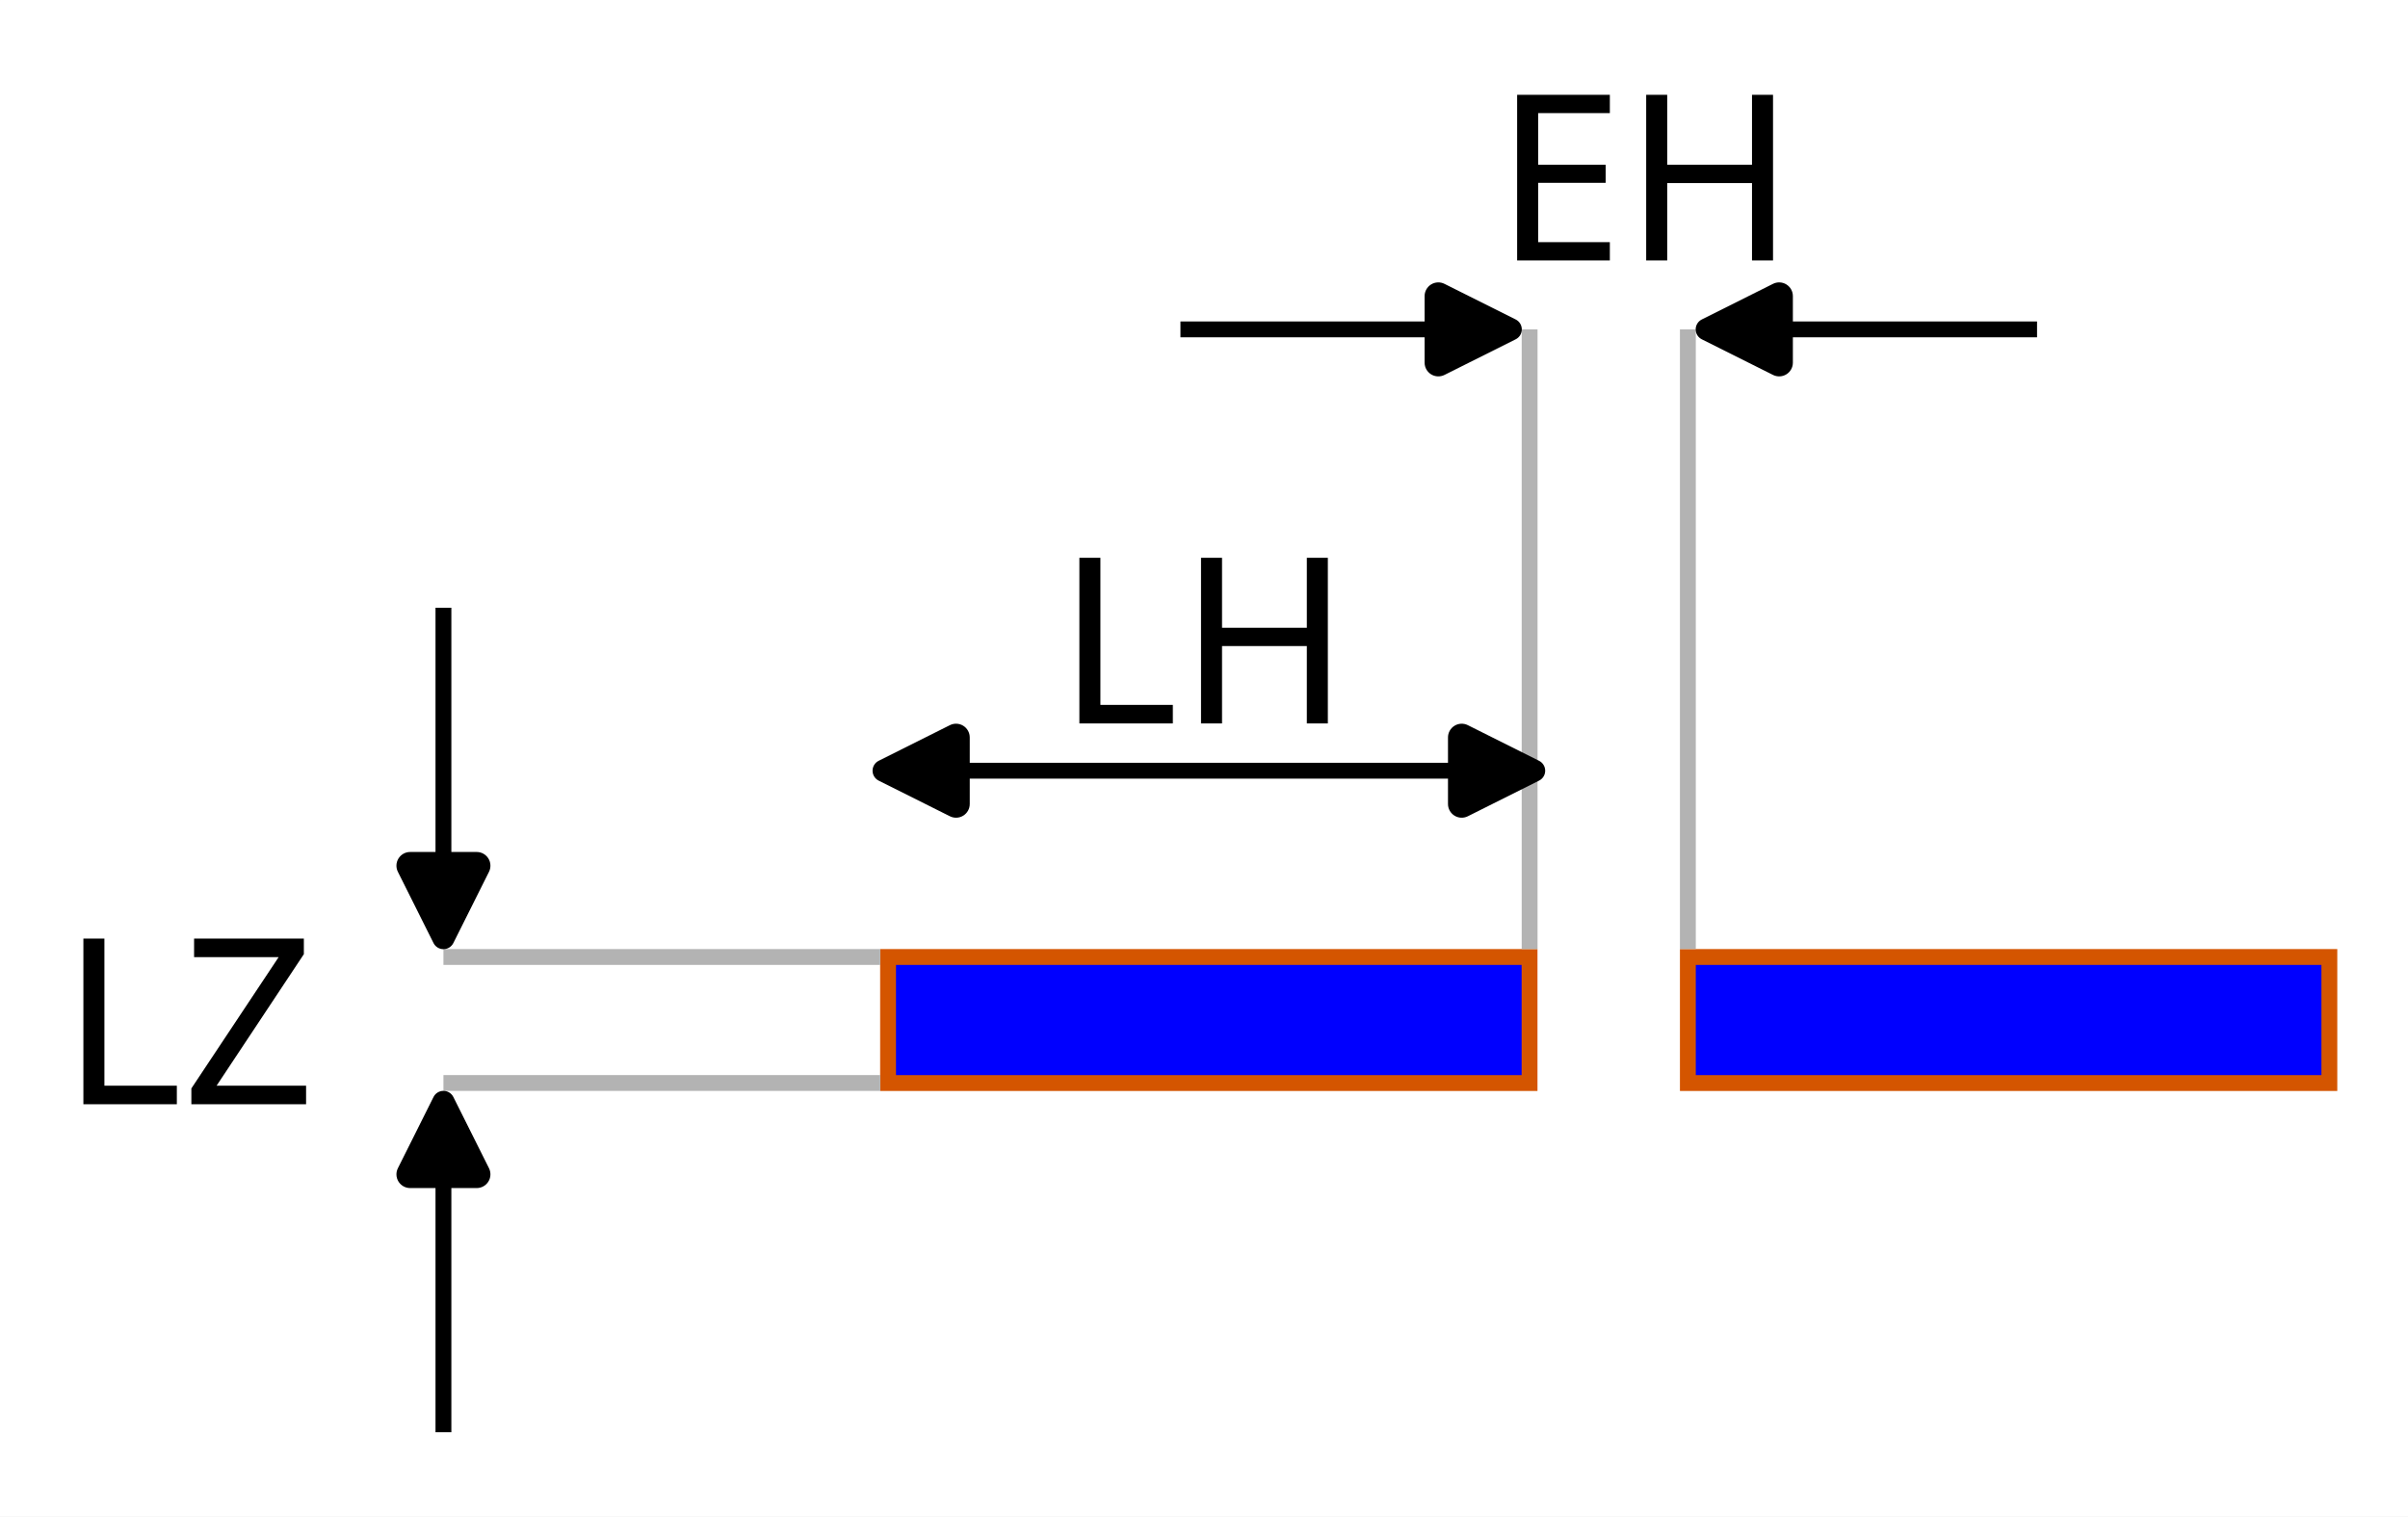
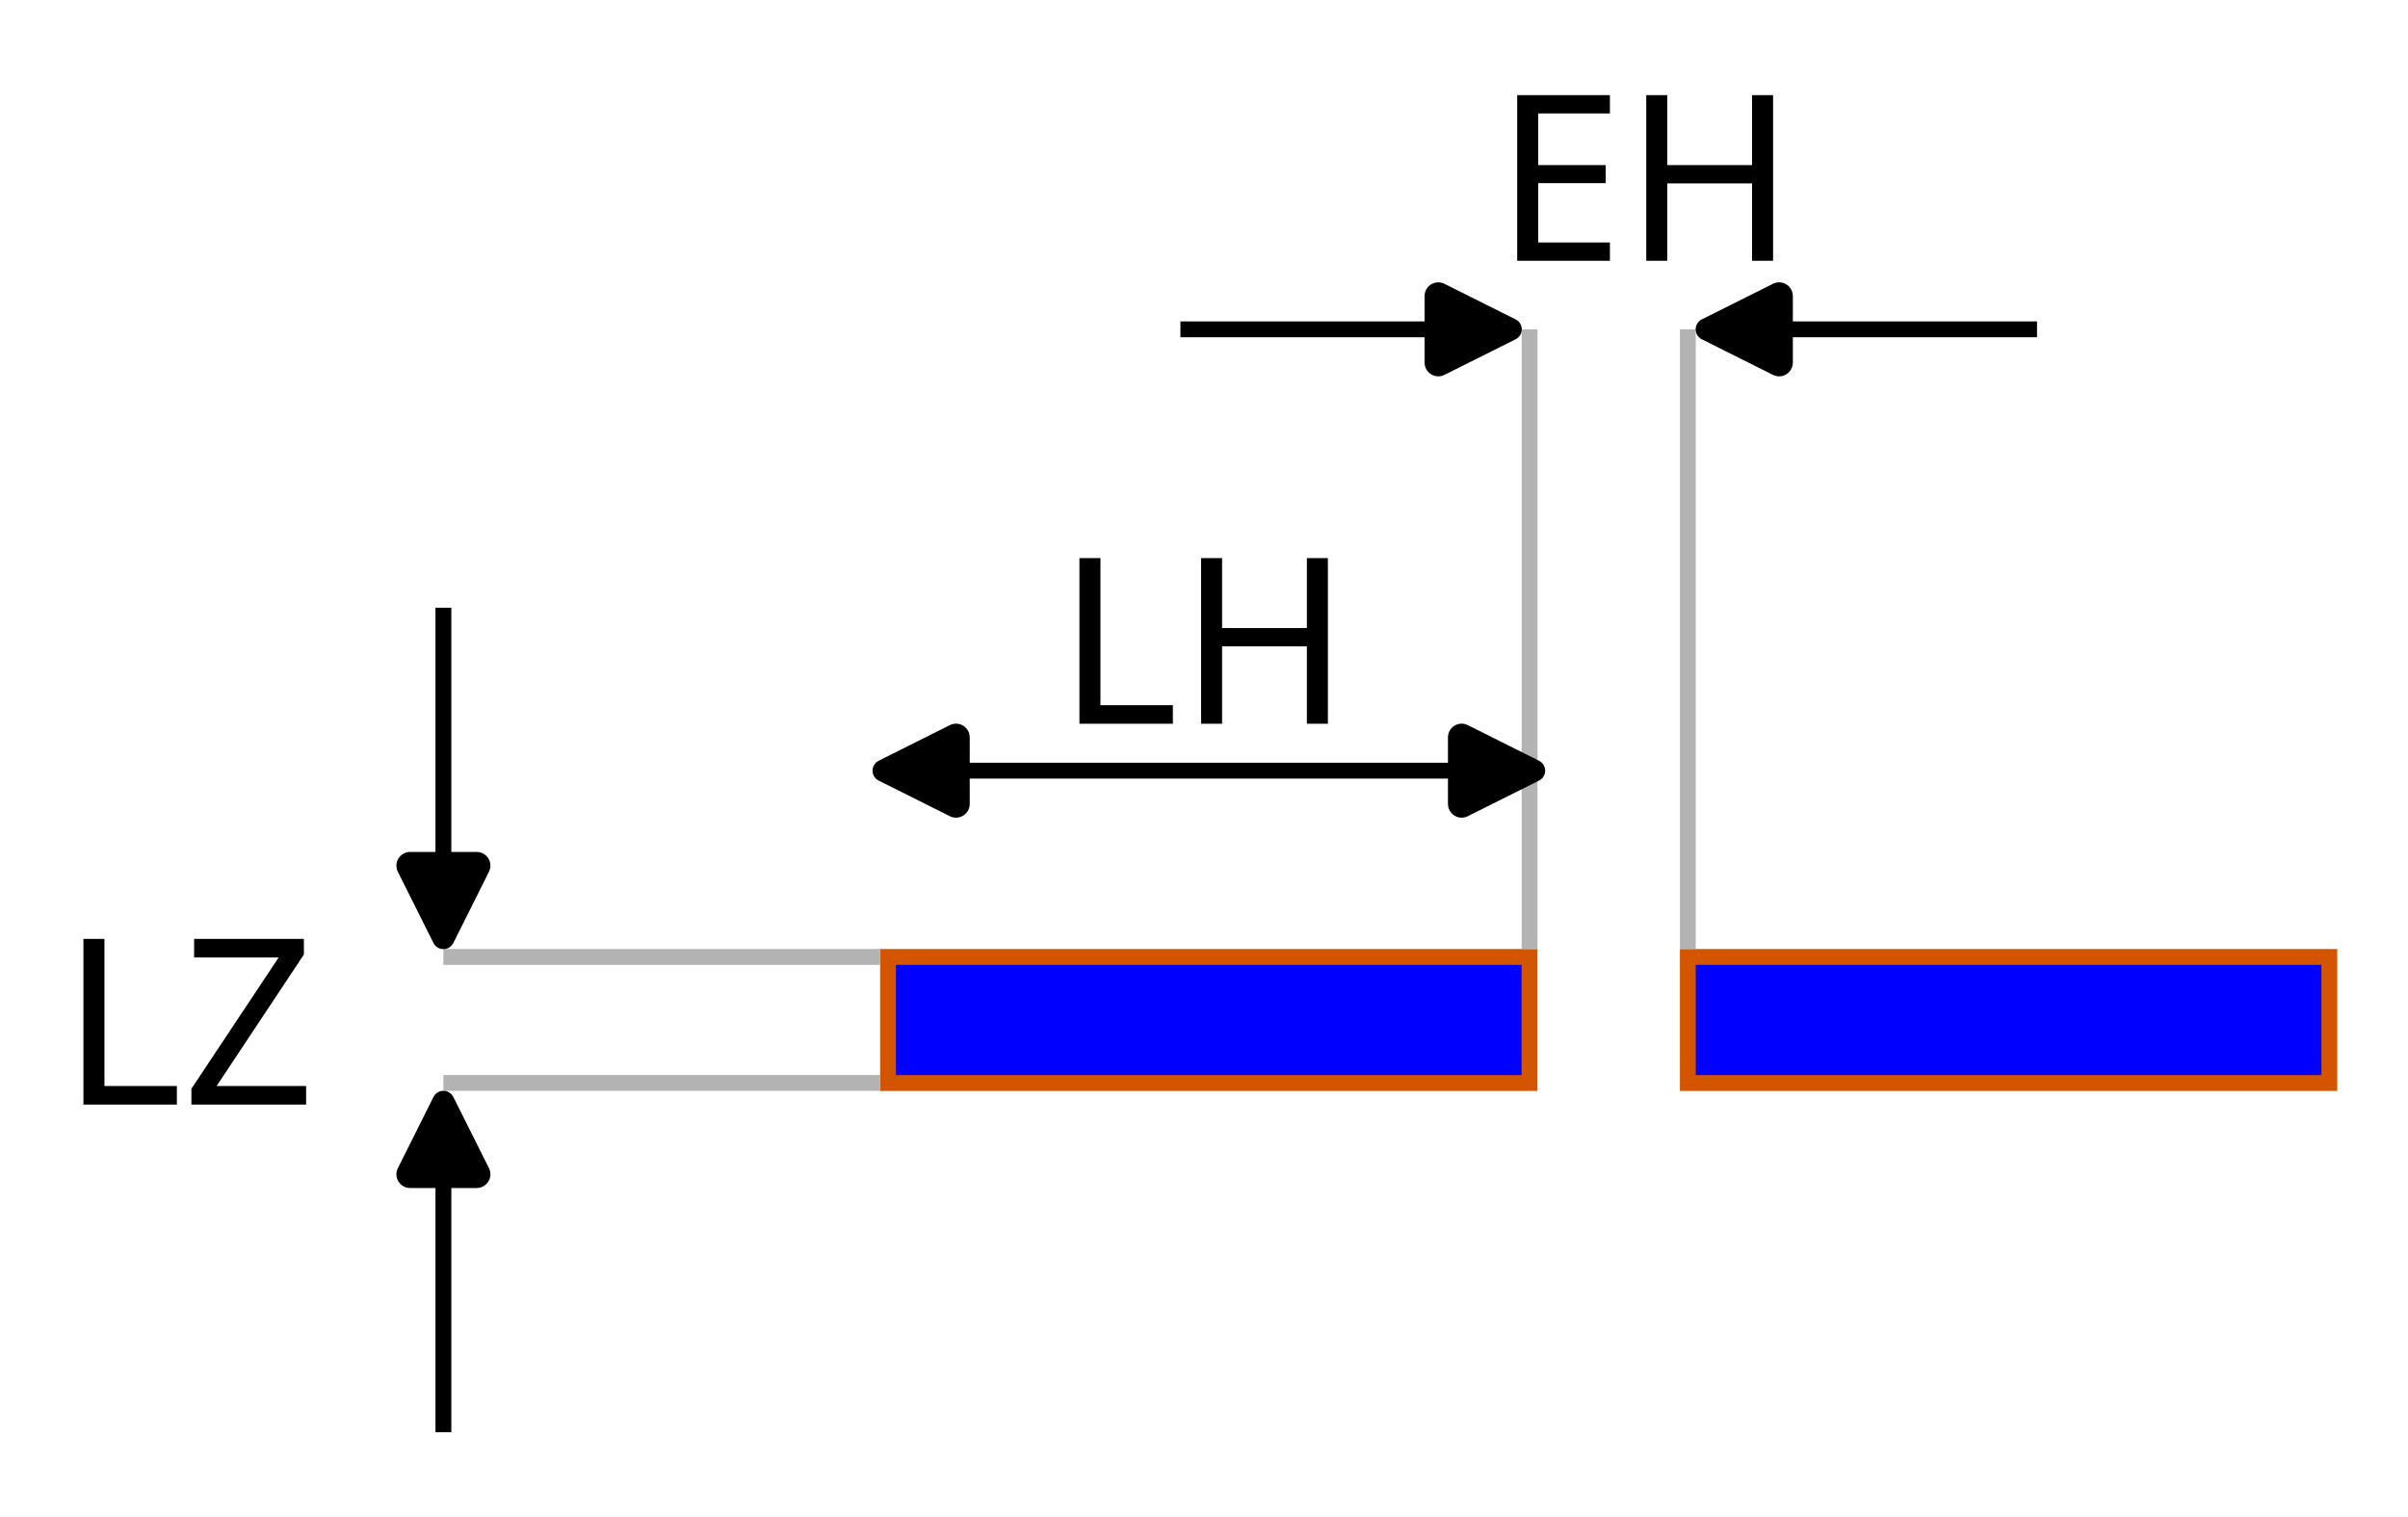
<svg xmlns="http://www.w3.org/2000/svg" width="152.187" height="95.849" viewBox="0 0 40.266 25.36">
  <defs>
    <marker id="a" markerHeight="1" markerWidth="1" orient="auto-start-reverse" preserveAspectRatio="xMidYMid" refX="0" refY="0" style="overflow:visible" viewBox="0 0 1 1">
-       <path d="M-.211-4.106 6.21-.894a1 1 90 0 1 0 1.788L-.21 4.106A1.236 1.236 31.717 0 1-2 3v-6A1.236 1.236 148.283 0 1-.211-4.106z" style="fill:context-stroke;fill-rule:evenodd;stroke:none" transform="scale(.7)" />
+       <path d="M-.211-4.106 6.21-.894a1 1 90 0 1 0 1.788L-.21 4.106A1.236 1.236 31.717 0 1-2 3v-6A1.236 1.236 148.283 0 1-.211-4.106z" style="fill:context-stroke;fill-rule:evenodd;stroke:none" transform="scale(0.7)" />
    </marker>
    <marker id="c" markerHeight="1" markerWidth="1" orient="auto-start-reverse" preserveAspectRatio="xMidYMid" refX="0" refY="0" style="overflow:visible" viewBox="0 0 1 1">
-       <path d="M-.211-4.106 6.21-.894a1 1 90 0 1 0 1.788L-.21 4.106A1.236 1.236 31.717 0 1-2 3v-6A1.236 1.236 148.283 0 1-.211-4.106z" style="fill:context-stroke;fill-rule:evenodd;stroke:none" transform="scale(.7)" />
+       <path d="M-.211-4.106 6.21-.894a1 1 90 0 1 0 1.788L-.21 4.106A1.236 1.236 31.717 0 1-2 3v-6A1.236 1.236 148.283 0 1-.211-4.106z" style="fill:context-stroke;fill-rule:evenodd;stroke:none" transform="scale(0.7)" />
    </marker>
    <marker id="e" markerHeight="1" markerWidth="1" orient="auto-start-reverse" preserveAspectRatio="xMidYMid" refX="0" refY="0" style="overflow:visible" viewBox="0 0 1 1">
-       <path d="M-.211-4.106 6.21-.894a1 1 90 0 1 0 1.788L-.21 4.106A1.236 1.236 31.717 0 1-2 3v-6A1.236 1.236 148.283 0 1-.211-4.106z" style="fill:context-stroke;fill-rule:evenodd;stroke:none" transform="scale(.7)" />
+       <path d="M-.211-4.106 6.21-.894a1 1 90 0 1 0 1.788L-.21 4.106A1.236 1.236 31.717 0 1-2 3v-6A1.236 1.236 148.283 0 1-.211-4.106z" style="fill:context-stroke;fill-rule:evenodd;stroke:none" transform="scale(0.7)" />
    </marker>
    <marker id="f" markerHeight="1" markerWidth="1" orient="auto-start-reverse" preserveAspectRatio="xMidYMid" refX="0" refY="0" style="overflow:visible" viewBox="0 0 1 1">
-       <path d="M-.211-4.106 6.21-.894a1 1 90 0 1 0 1.788L-.21 4.106A1.236 1.236 31.717 0 1-2 3v-6A1.236 1.236 148.283 0 1-.211-4.106z" style="fill:context-stroke;fill-rule:evenodd;stroke:none" transform="scale(.7)" />
+       <path d="M-.211-4.106 6.21-.894a1 1 90 0 1 0 1.788L-.21 4.106A1.236 1.236 31.717 0 1-2 3v-6A1.236 1.236 148.283 0 1-.211-4.106z" style="fill:context-stroke;fill-rule:evenodd;stroke:none" transform="scale(0.7)" />
    </marker>
    <path id="g" d="M227.536 1651.151h60.337v28.929h-60.337z" />
    <path id="d" d="M150.942 1645.909h44.774v20.245h-44.774z" />
    <path id="b" d="M137.874 1639.046h61.642v26.96h-61.642z" />
  </defs>
-   <path d="M14.624 440.293h40.002v25.095H14.624z" style="fill:#fff;fill-opacity:1;stroke:#fff;stroke-width:.265" transform="translate(-14.491 -440.16)" />
-   <path d="M29.341 456.163h10.727v2.108H29.341zM42.715 456.163h10.727v2.108H42.715z" style="fill:#00f;fill-opacity:1;stroke:#d45500;stroke-width:.265" transform="translate(-14.491 -440.16)" />
-   <path d="M40.069 456.03v-10.362M42.715 456.03v-10.362M29.21 456.163h-7.304M29.21 458.27h-7.304" style="fill:none;stroke:#b3b3b3;stroke-width:.265px;stroke-linecap:butt;stroke-linejoin:miter;stroke-opacity:1" transform="translate(-14.491 -440.16)" />
-   <path d="M30.336 453.048h8.739" style="fill:none;stroke:#000;stroke-width:.265px;stroke-linecap:butt;stroke-linejoin:miter;stroke-opacity:1;marker-start:url(#a);marker-end:url(#a)" transform="translate(-14.491 -440.16)" />
-   <text xml:space="preserve" style="font-size:14.667px;line-height:1.25;font-family:sans-serif;white-space:pre;shape-inside:url(#b)" transform="matrix(.26458 0 0 .26458 -18.806 -424.995)">
+   <path d="M14.624 440.293h40.002v25.095H14.624z" style="fill:#fff;fill-opacity:1;stroke:#fff;stroke-width:.265" transform="translate(-14.49149,-440.1608)" />
+   <path d="M29.341 456.163h10.727v2.108H29.341zM42.715 456.163h10.727v2.108H42.715z" style="fill:#00f;fill-opacity:1;stroke:#d45500;stroke-width:.265" transform="translate(-14.49149,-440.1608)" />
+   <path d="M40.069 456.03v-10.362M42.715 456.03v-10.362M29.21 456.163h-7.304M29.21 458.27h-7.304" style="fill:none;stroke:#b3b3b3;stroke-width:.265px;stroke-linecap:butt;stroke-linejoin:miter;stroke-opacity:1" transform="translate(-14.49149,-440.1608)" />
+   <path d="M30.336 453.048h8.739" style="fill:none;stroke:#000;stroke-width:.265px;stroke-linecap:butt;stroke-linejoin:miter;stroke-opacity:1;marker-start:url(#a);marker-end:url(#a)" transform="translate(-14.49149,-440.1608)" />
+   <text xml:space="preserve" style="font-size:14.667px;line-height:1.25;font-family:sans-serif;white-space:pre;shape-inside:url(#b)" transform="translate(-14.49149,-440.1608) matrix(0.2645833,0,0,0.2645833,-4.314213,15.16551)">
    <tspan x="137.875" y="1652.024">LH</tspan>
  </text>
-   <path d="M34.23 445.668h4.454" style="fill:none;stroke:#000;stroke-width:.265px;stroke-linecap:butt;stroke-linejoin:miter;stroke-opacity:1;marker-end:url(#a)" transform="translate(-14.491 -440.16)" />
-   <path d="M48.554 445.668H44.1" style="fill:none;stroke:#000;stroke-width:.265px;stroke-linecap:butt;stroke-linejoin:miter;stroke-opacity:1;marker-end:url(#c)" transform="translate(-14.491 -440.16)" />
-   <text xml:space="preserve" style="font-size:14.667px;line-height:1.25;font-family:sans-serif;white-space:pre;shape-inside:url(#d)" transform="matrix(.26458 0 0 .26458 -14.943 -434.553)">
+   <path d="M34.23 445.668h4.454" style="fill:none;stroke:#000;stroke-width:.265px;stroke-linecap:butt;stroke-linejoin:miter;stroke-opacity:1;marker-end:url(#a)" transform="translate(-14.49149,-440.1608)" />
+   <path d="M48.554 445.668H44.1" style="fill:none;stroke:#000;stroke-width:.265px;stroke-linecap:butt;stroke-linejoin:miter;stroke-opacity:1;marker-end:url(#c)" transform="translate(-14.49149,-440.1608)" />
+   <text xml:space="preserve" style="font-size:14.667px;line-height:1.25;font-family:sans-serif;white-space:pre;shape-inside:url(#d)" transform="translate(-14.49149,-440.1608) matrix(0.2645833,0,0,0.2645833,-0.4510442,5.607826)">
    <tspan x="150.941" y="1658.885">EH</tspan>
  </text>
-   <path d="M21.906 450.323v4.455" style="fill:none;stroke:#000;stroke-width:.265px;stroke-linecap:butt;stroke-linejoin:miter;stroke-opacity:1;marker-end:url(#e)" transform="translate(-14.491 -440.16)" />
-   <path d="M21.906 464.11v-4.454" style="fill:none;stroke:#000;stroke-width:.265px;stroke-linecap:butt;stroke-linejoin:miter;stroke-opacity:1;marker-end:url(#f)" transform="translate(-14.491 -440.16)" />
-   <text xml:space="preserve" style="font-size:14.667px;line-height:1.25;font-family:sans-serif;white-space:pre;shape-inside:url(#g)" transform="matrix(.26458 0 0 .26458 -59.183 -421.83)">
+   <path d="M21.906 450.323v4.455" style="fill:none;stroke:#000;stroke-width:.265px;stroke-linecap:butt;stroke-linejoin:miter;stroke-opacity:1;marker-end:url(#e)" transform="translate(-14.49149,-440.1608)" />
+   <path d="M21.906 464.11v-4.454" style="fill:none;stroke:#000;stroke-width:.265px;stroke-linecap:butt;stroke-linejoin:miter;stroke-opacity:1;marker-end:url(#f)" transform="translate(-14.49149,-440.1608)" />
+   <text xml:space="preserve" style="font-size:14.667px;line-height:1.25;font-family:sans-serif;white-space:pre;shape-inside:url(#g)" transform="translate(-14.49149,-440.1608) matrix(0.2645833,0,0,0.2645833,-44.6917,18.33091)">
    <tspan x="227.535" y="1664.127">LZ</tspan>
  </text>
</svg>
